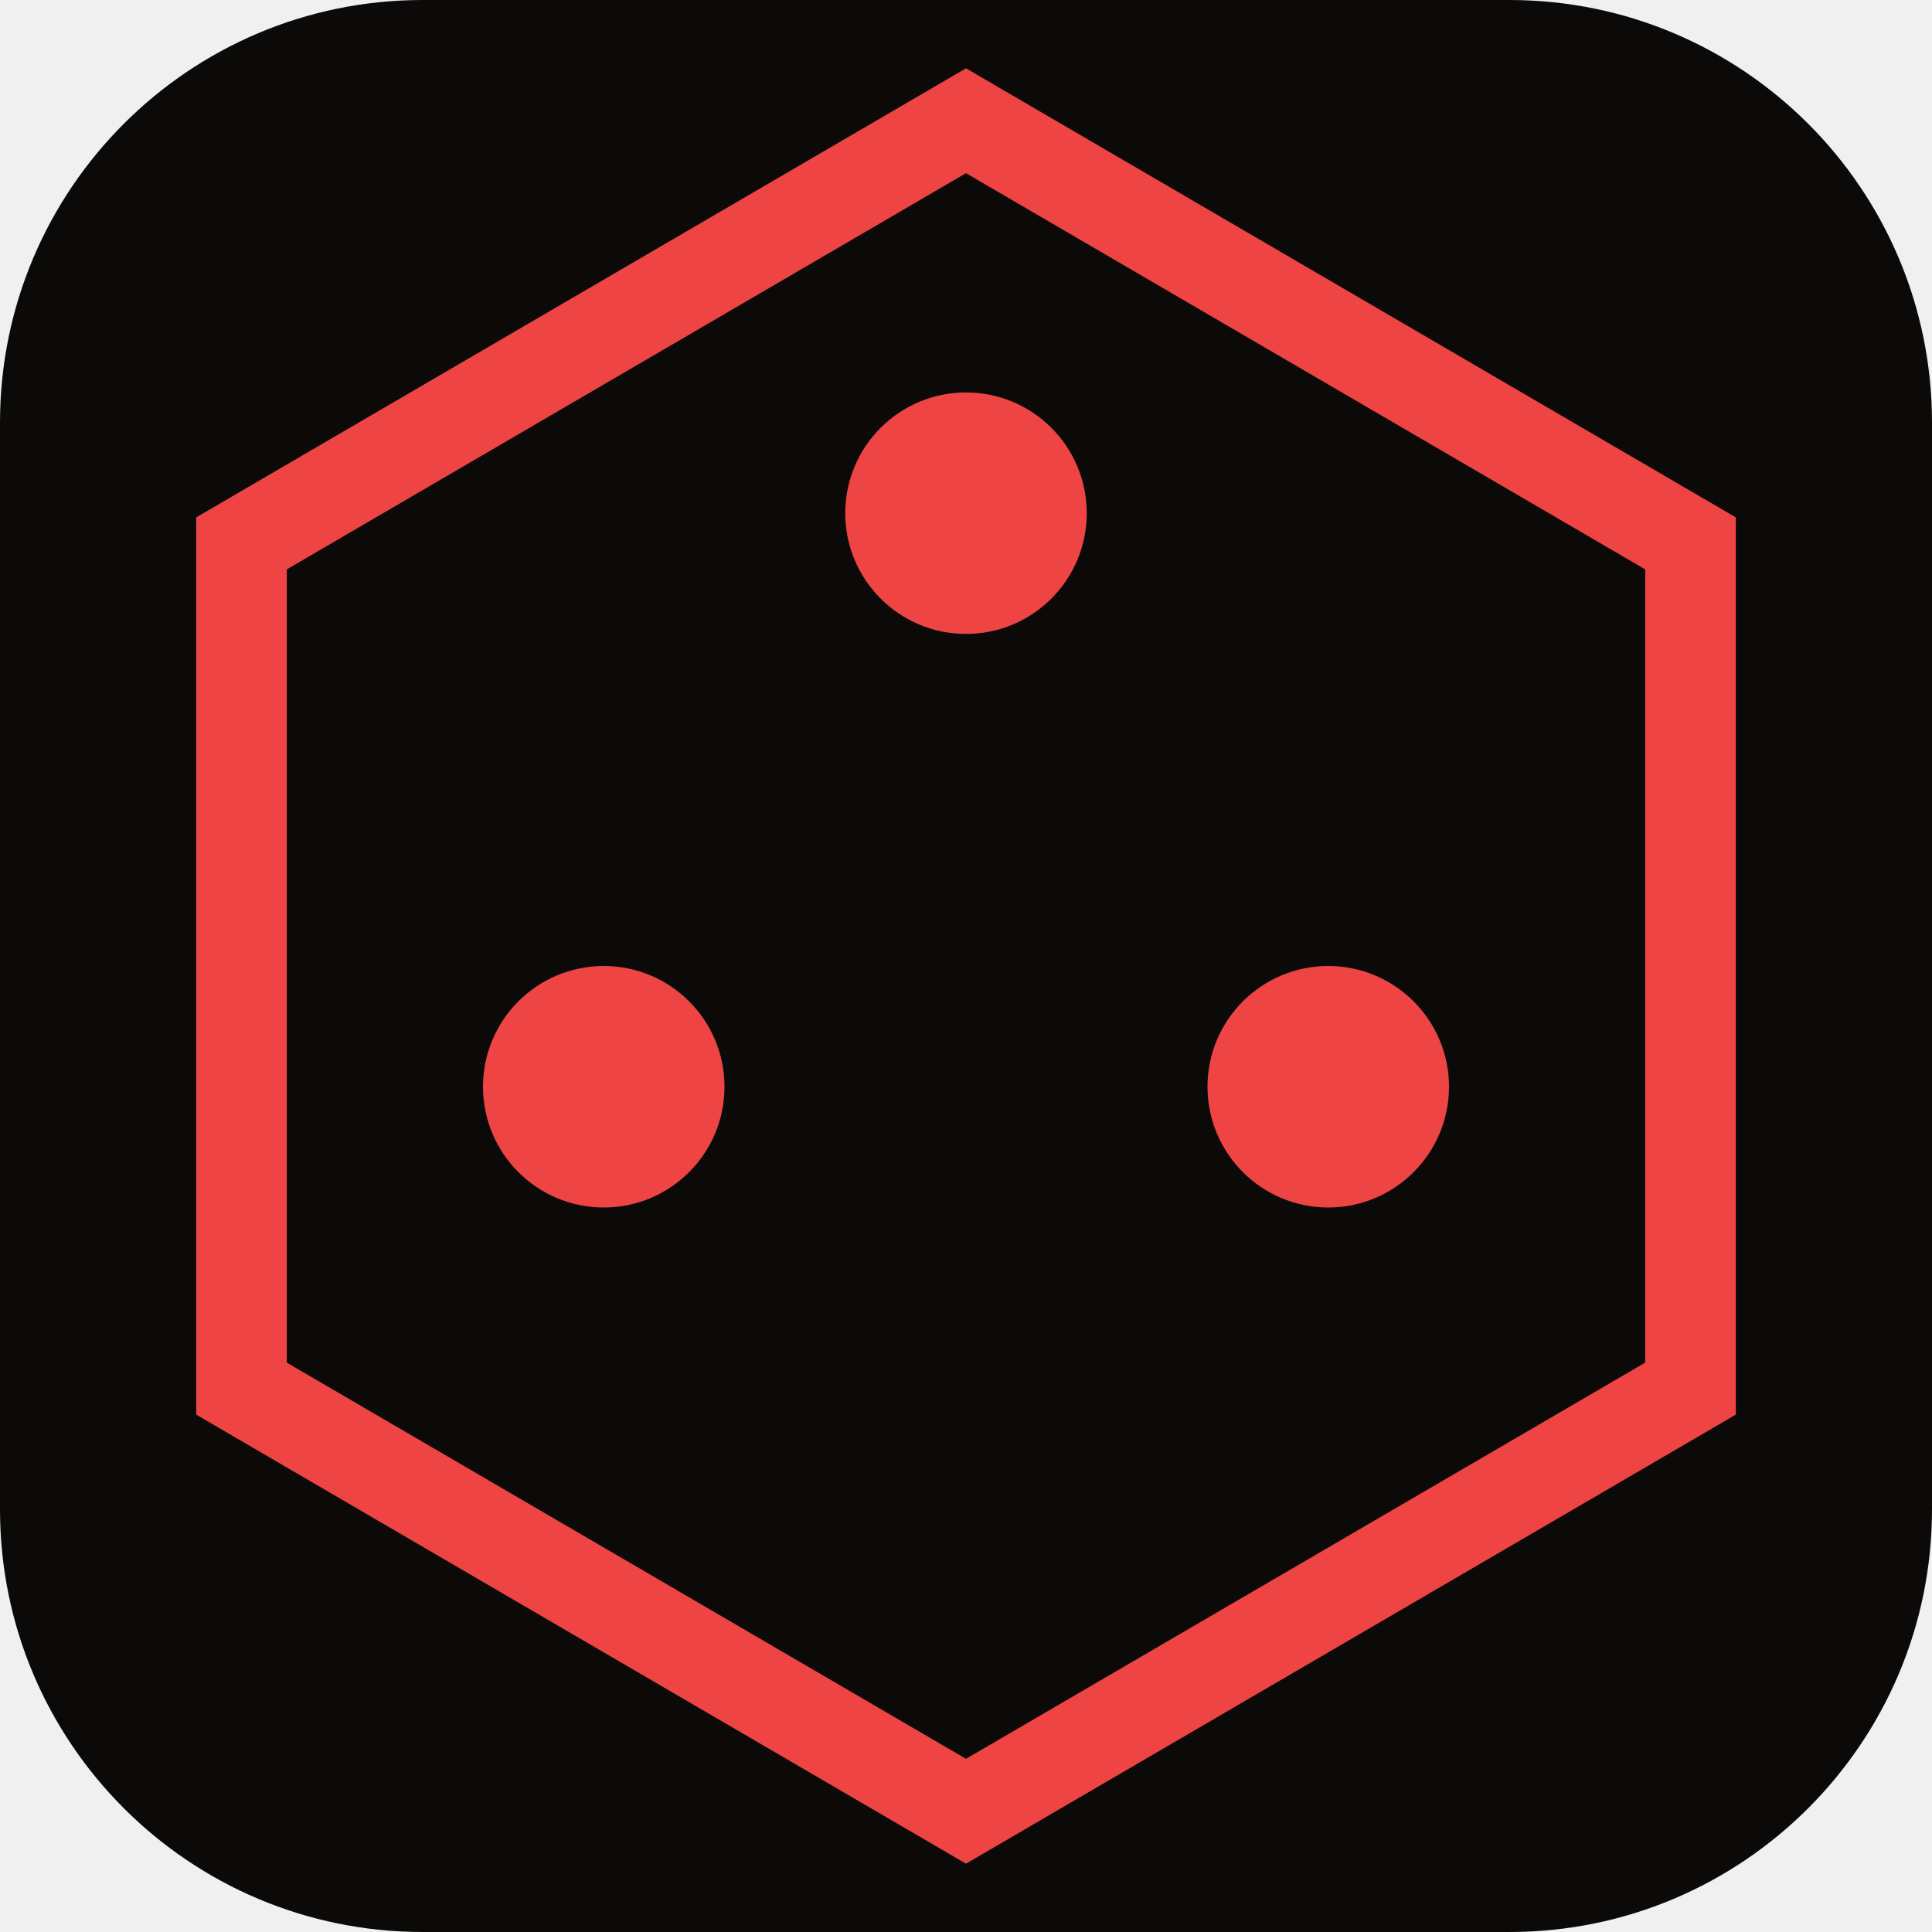
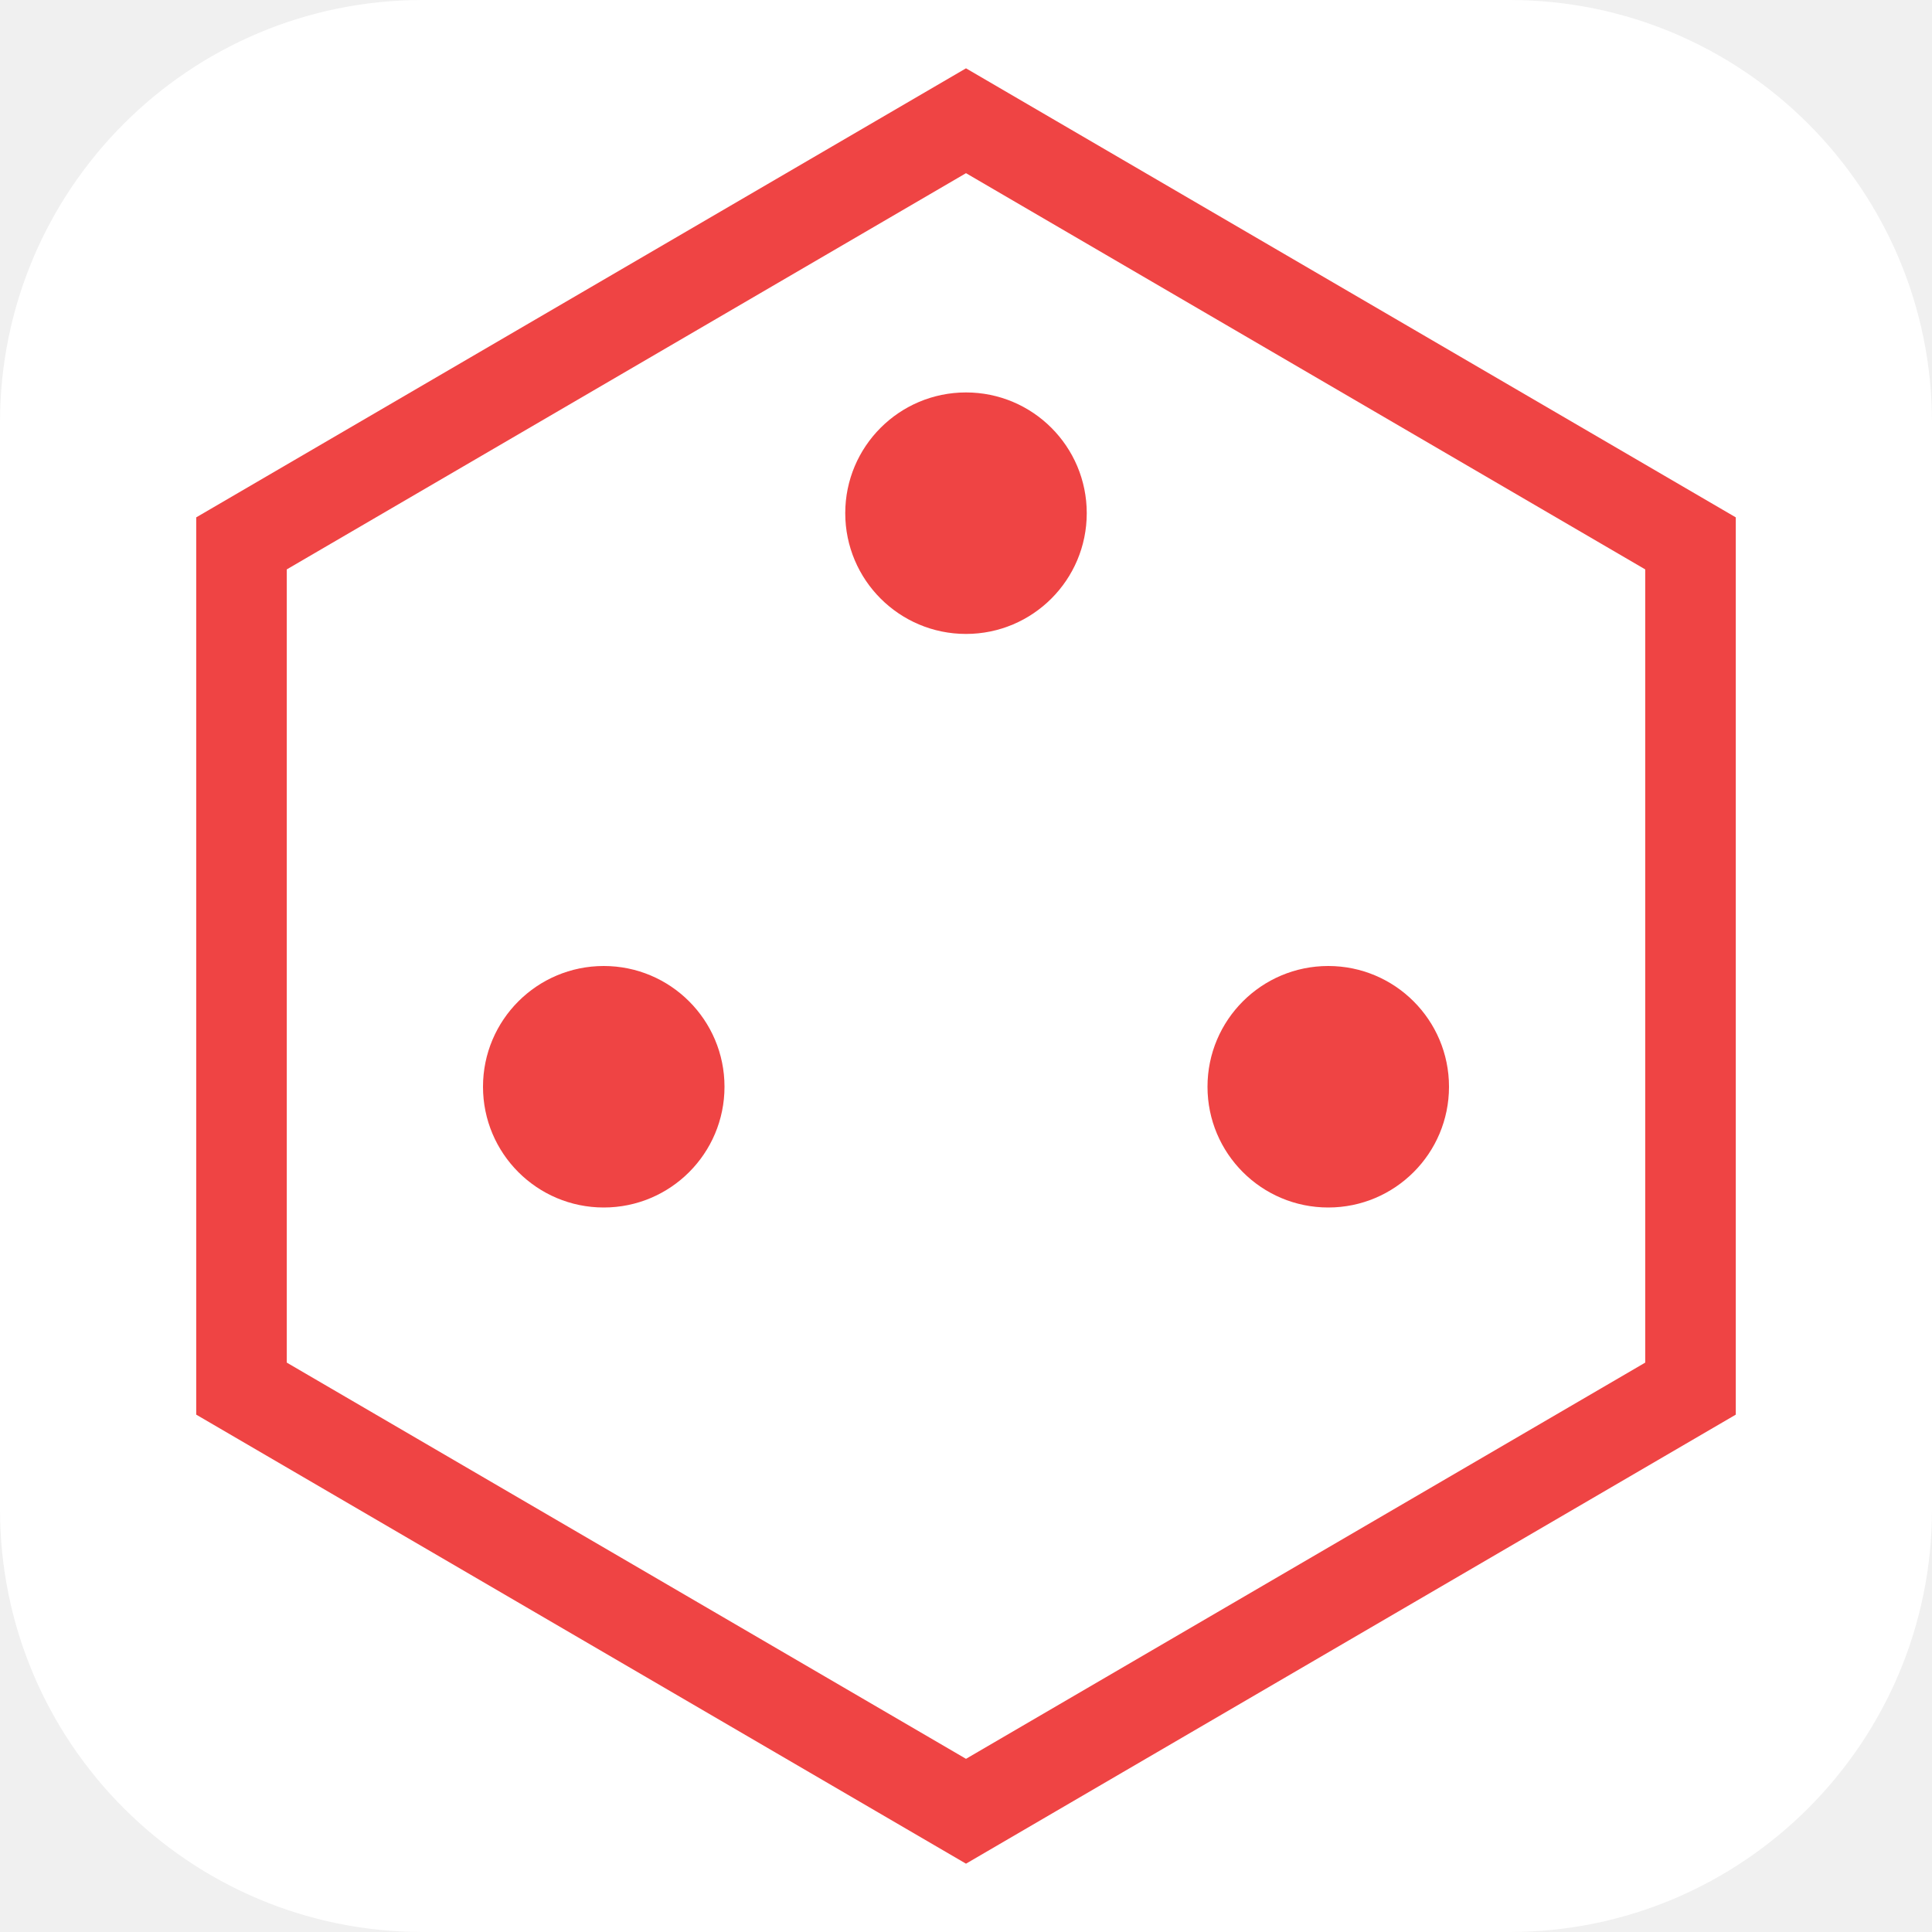
<svg xmlns="http://www.w3.org/2000/svg" viewBox="0 0 32 32" fill="none">
-   <rect width="32" height="32" rx="7" fill="#0c0a09" />
+   <rect width="32" height="32" rx="7" fill="#ffffff" />
  <path d="M16 2 L28 9 L28 23 L16 30 L4 23 L4 9 Z" stroke="#ef4444" stroke-width="1.5" />
  <g fill="#ef4444">
    <circle cx="16" cy="8.5" r="2" />
    <circle cx="10" cy="18" r="2" />
    <circle cx="22" cy="18" r="2" />
  </g>
</svg>
